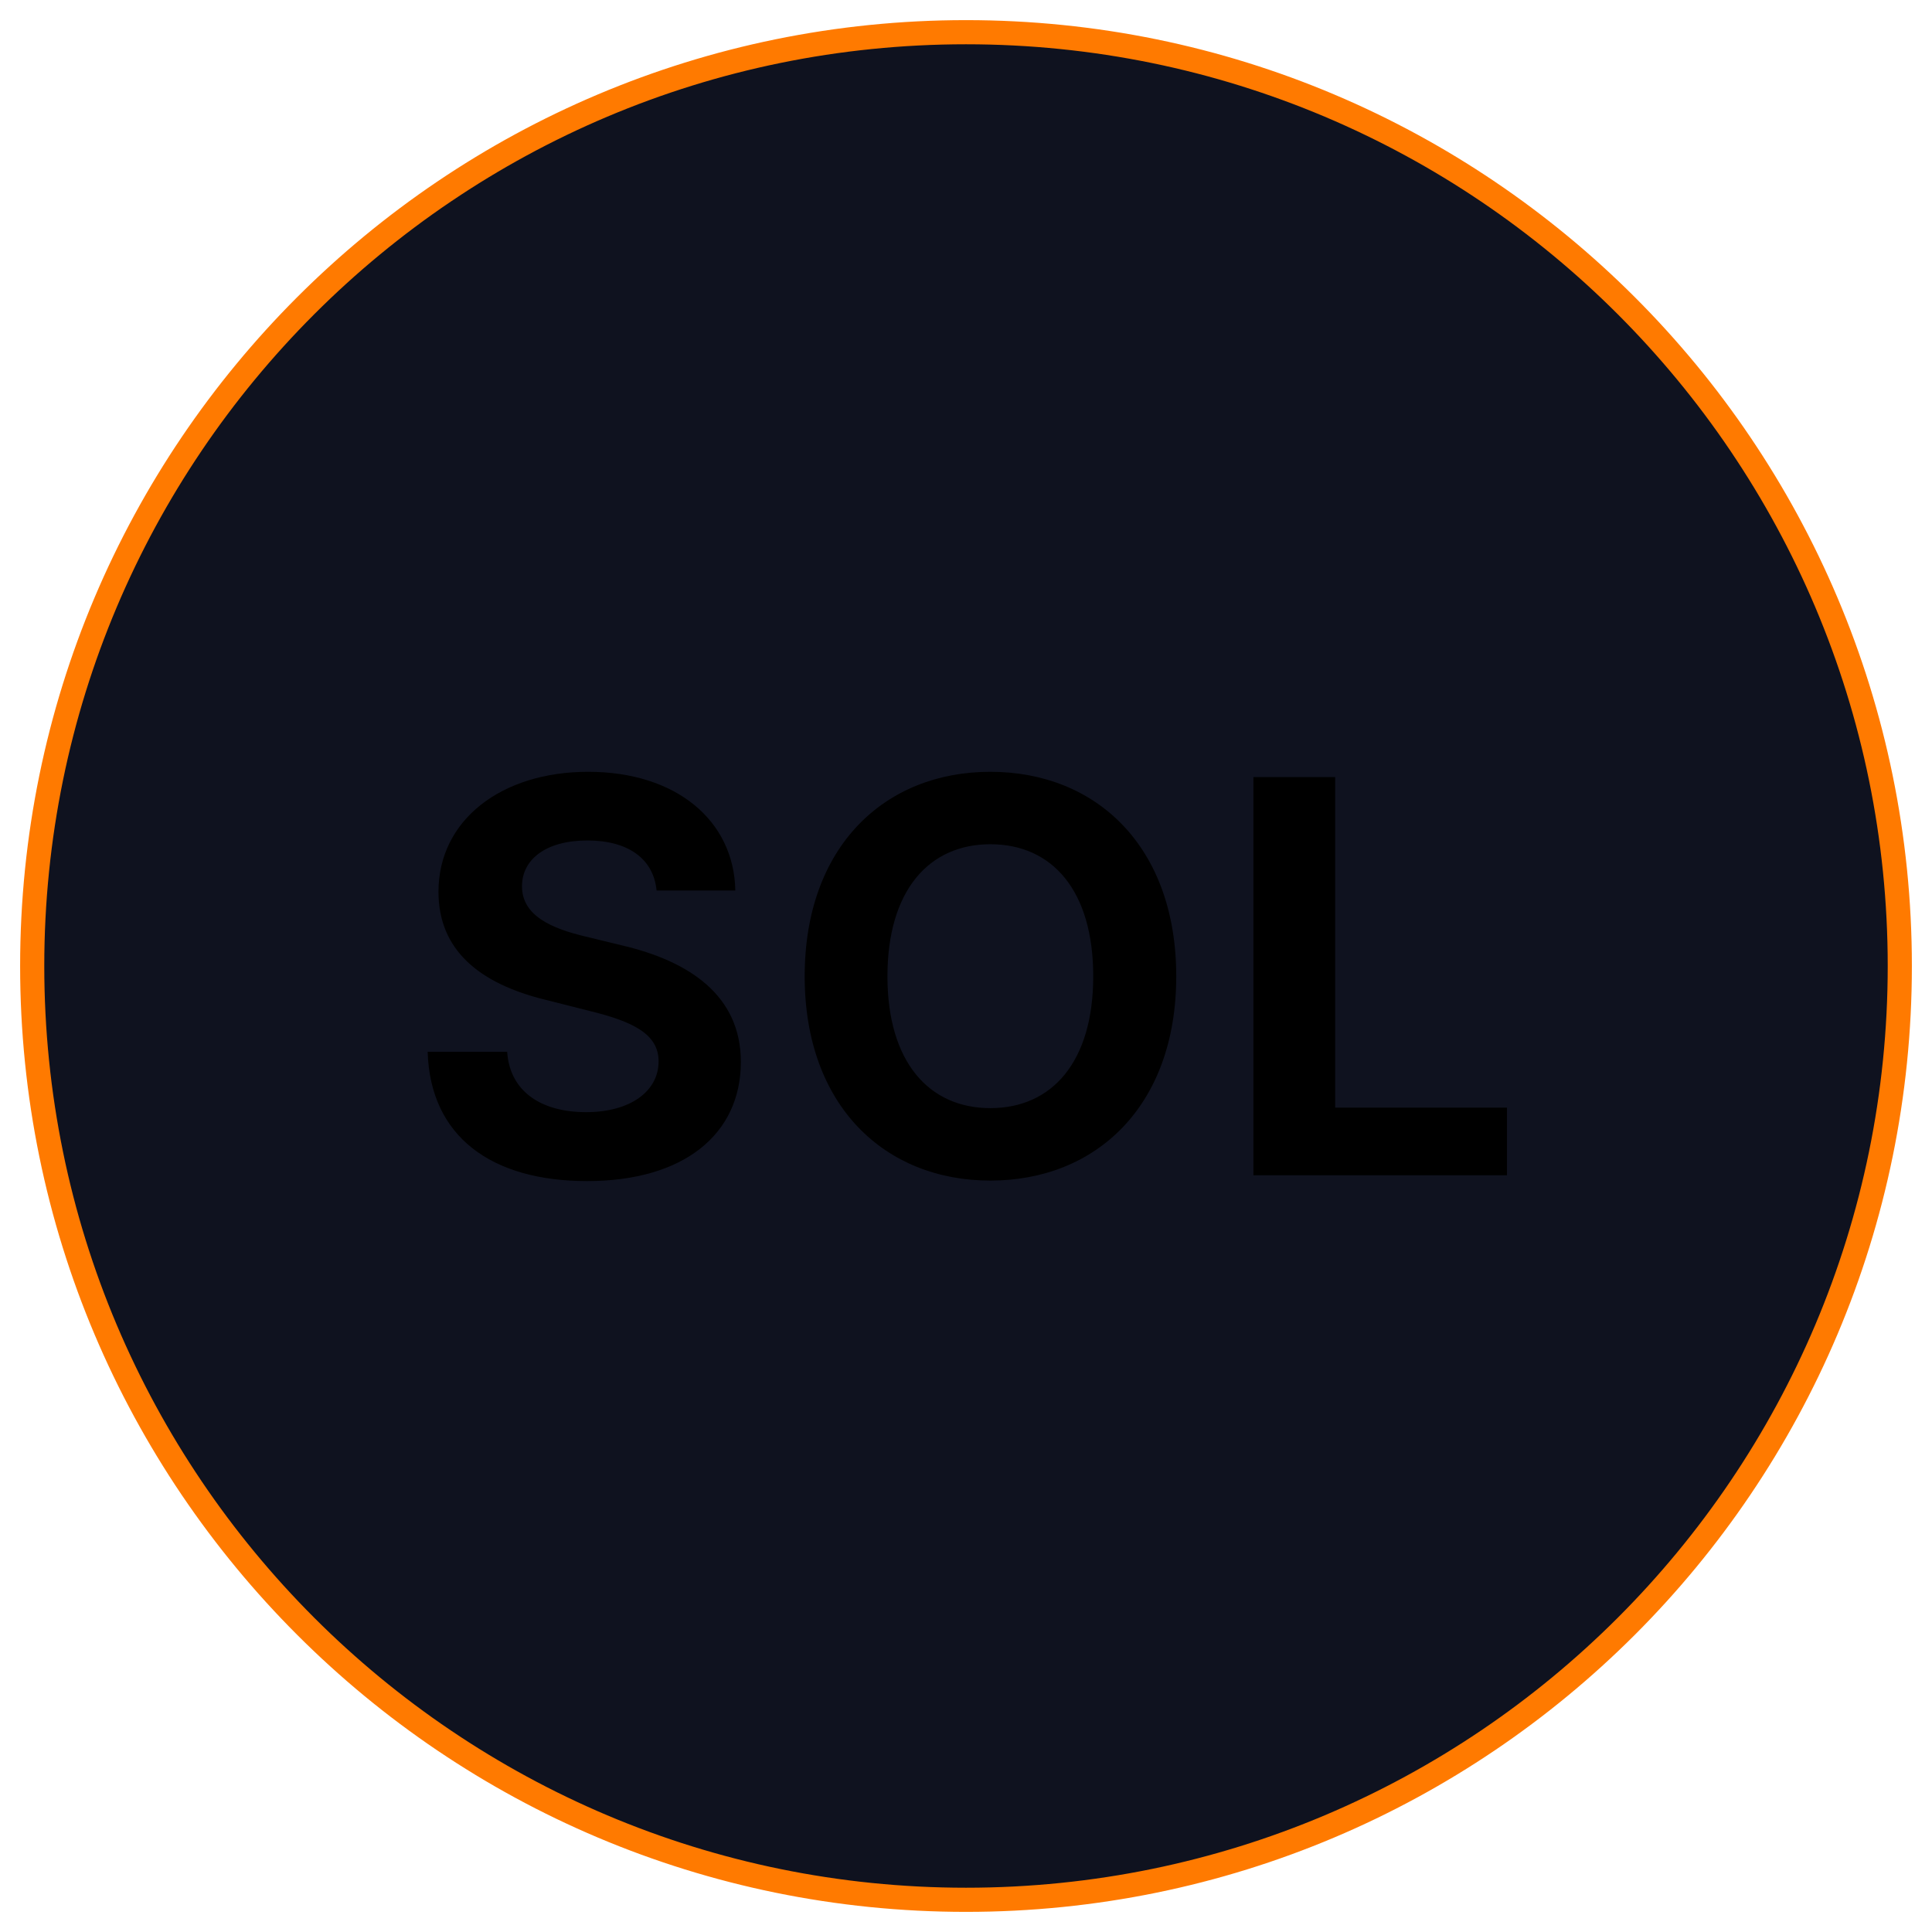
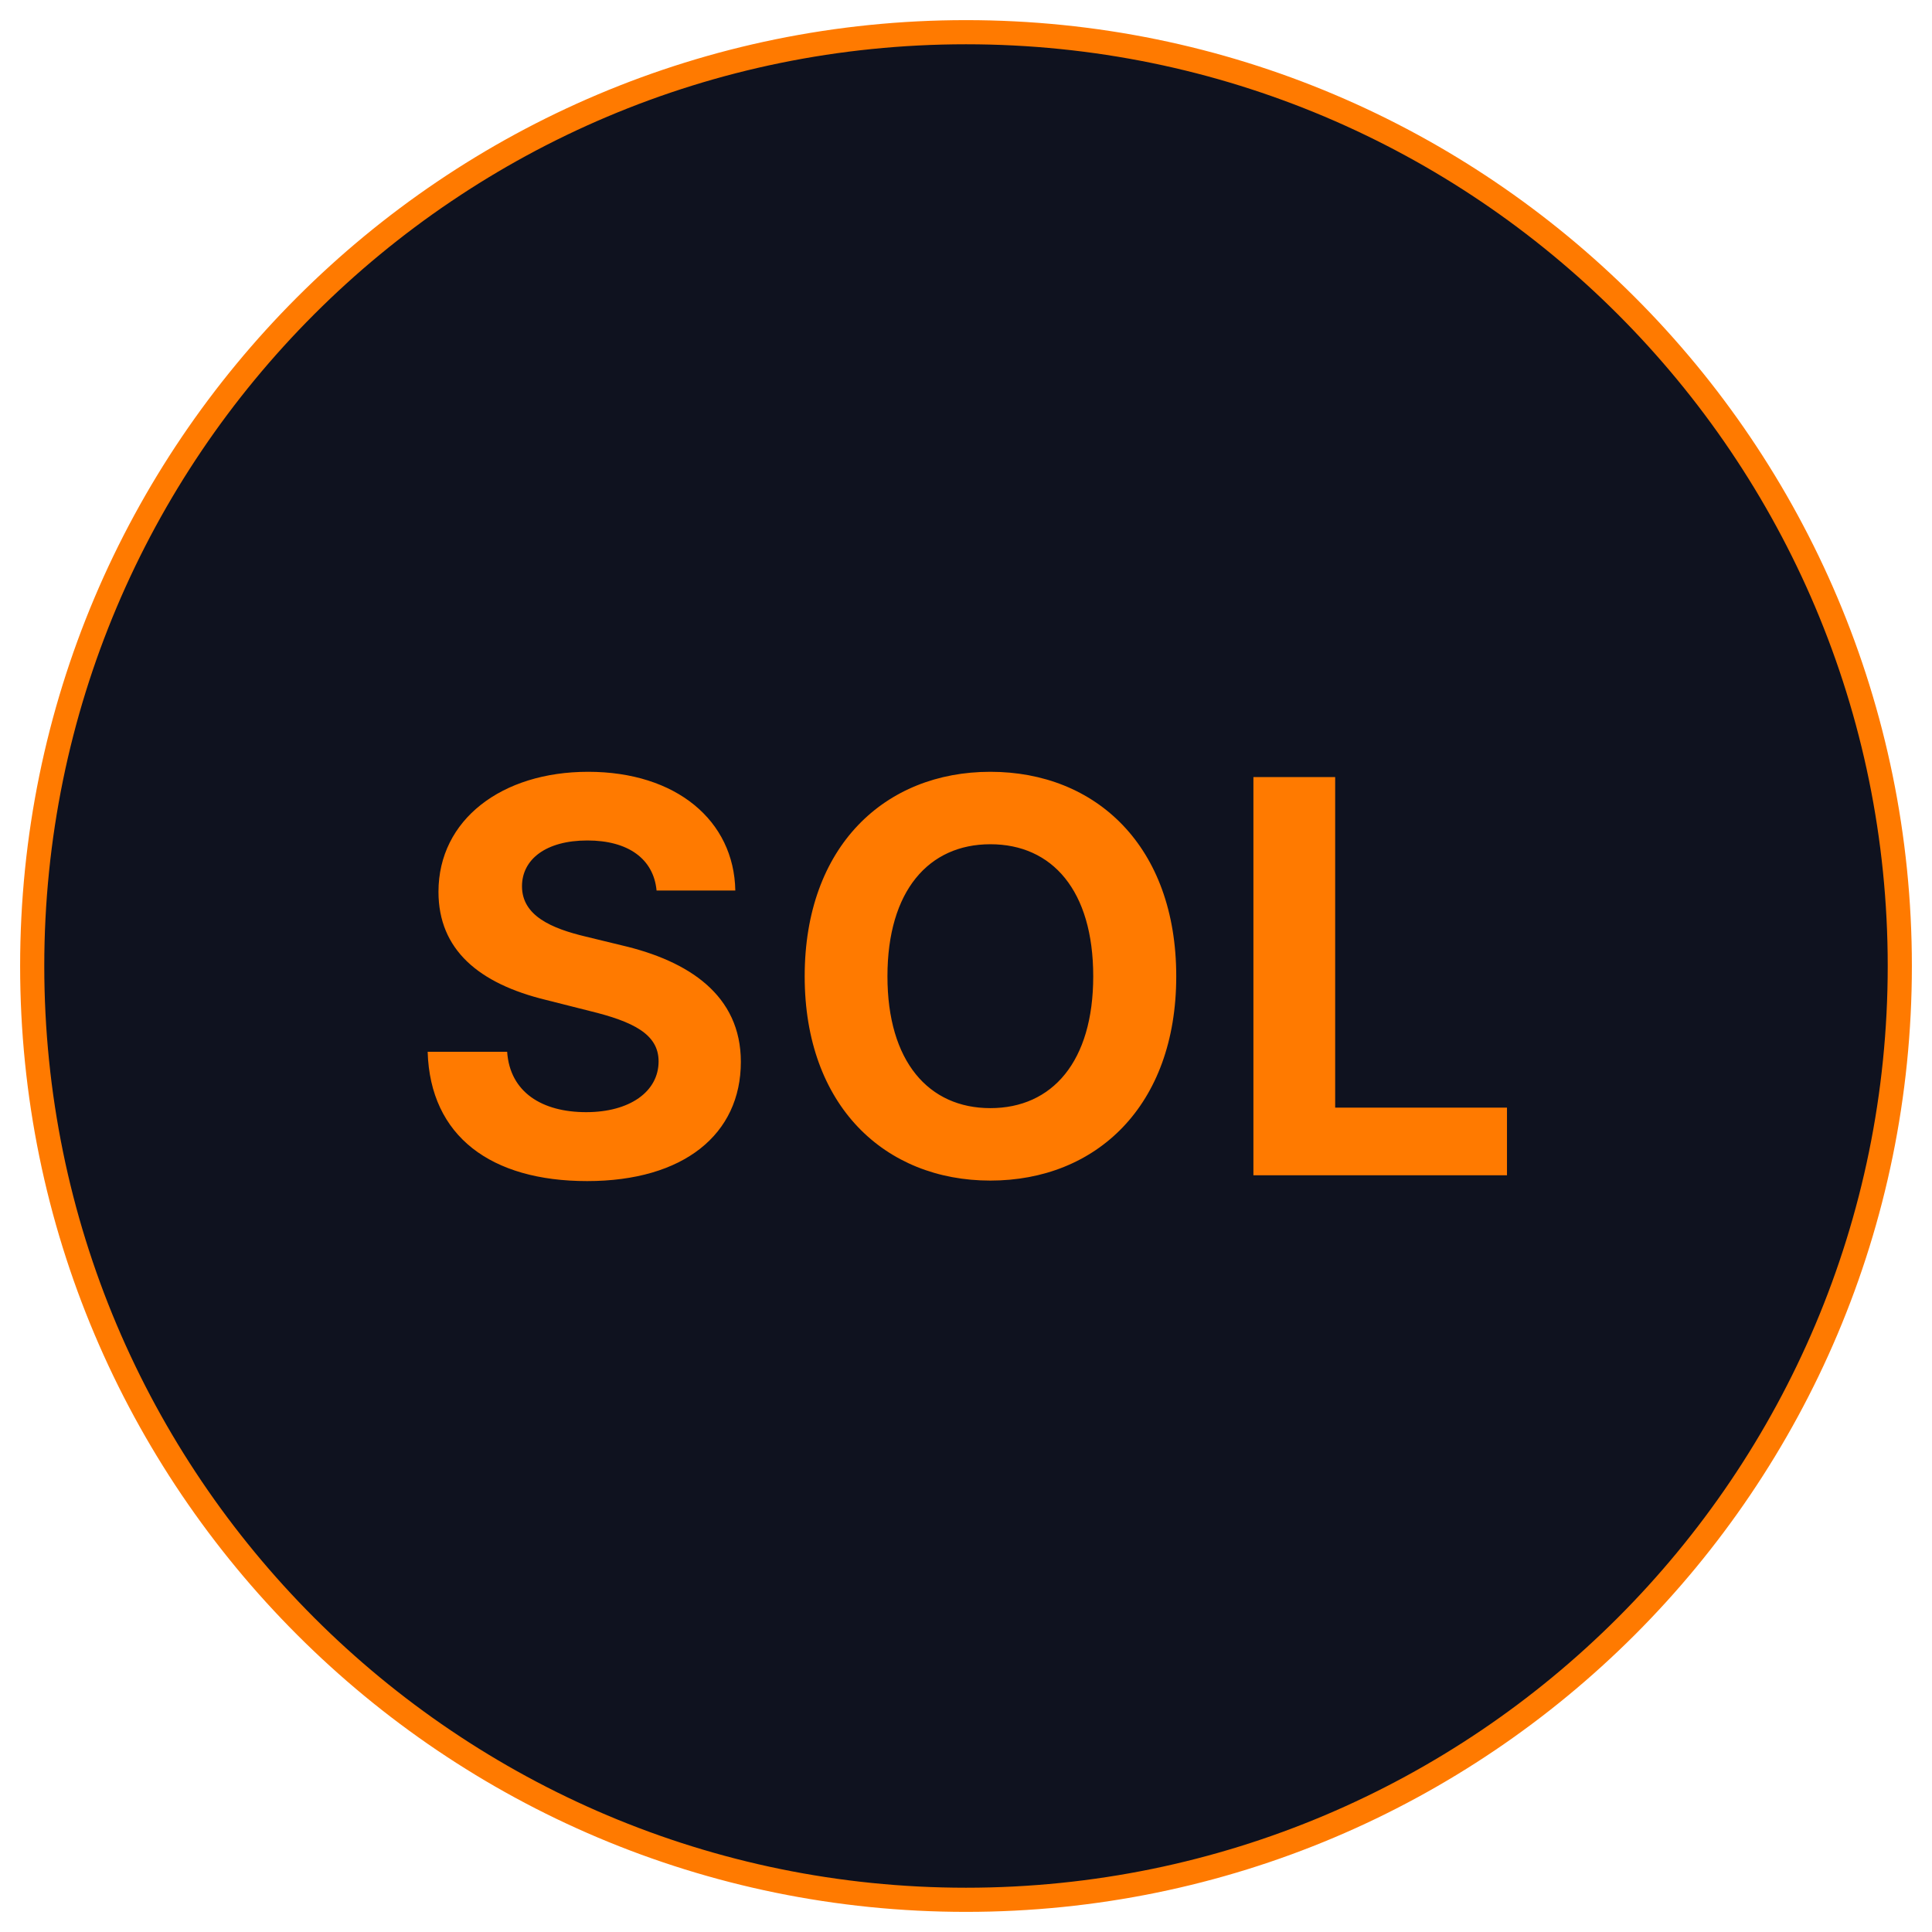
<svg xmlns="http://www.w3.org/2000/svg" viewBox="0 0 120 120">
  <circle cx="60" cy="60" r="58" fill="#0f121f" stroke="#FF7A00" stroke-width="1.5" />
-   <text x="60" y="73" text-anchor="middle" fill="currentColor" font-family="system-ui, -apple-system, sans-serif" font-weight="700" font-size="34" letter-spacing="1">SOL</text>
+   <text x="60" y="73" text-anchor="middle" fill="#FF7A00" font-family="system-ui, -apple-system, sans-serif" font-weight="700" font-size="34" letter-spacing="1">SOL</text>
</svg>
